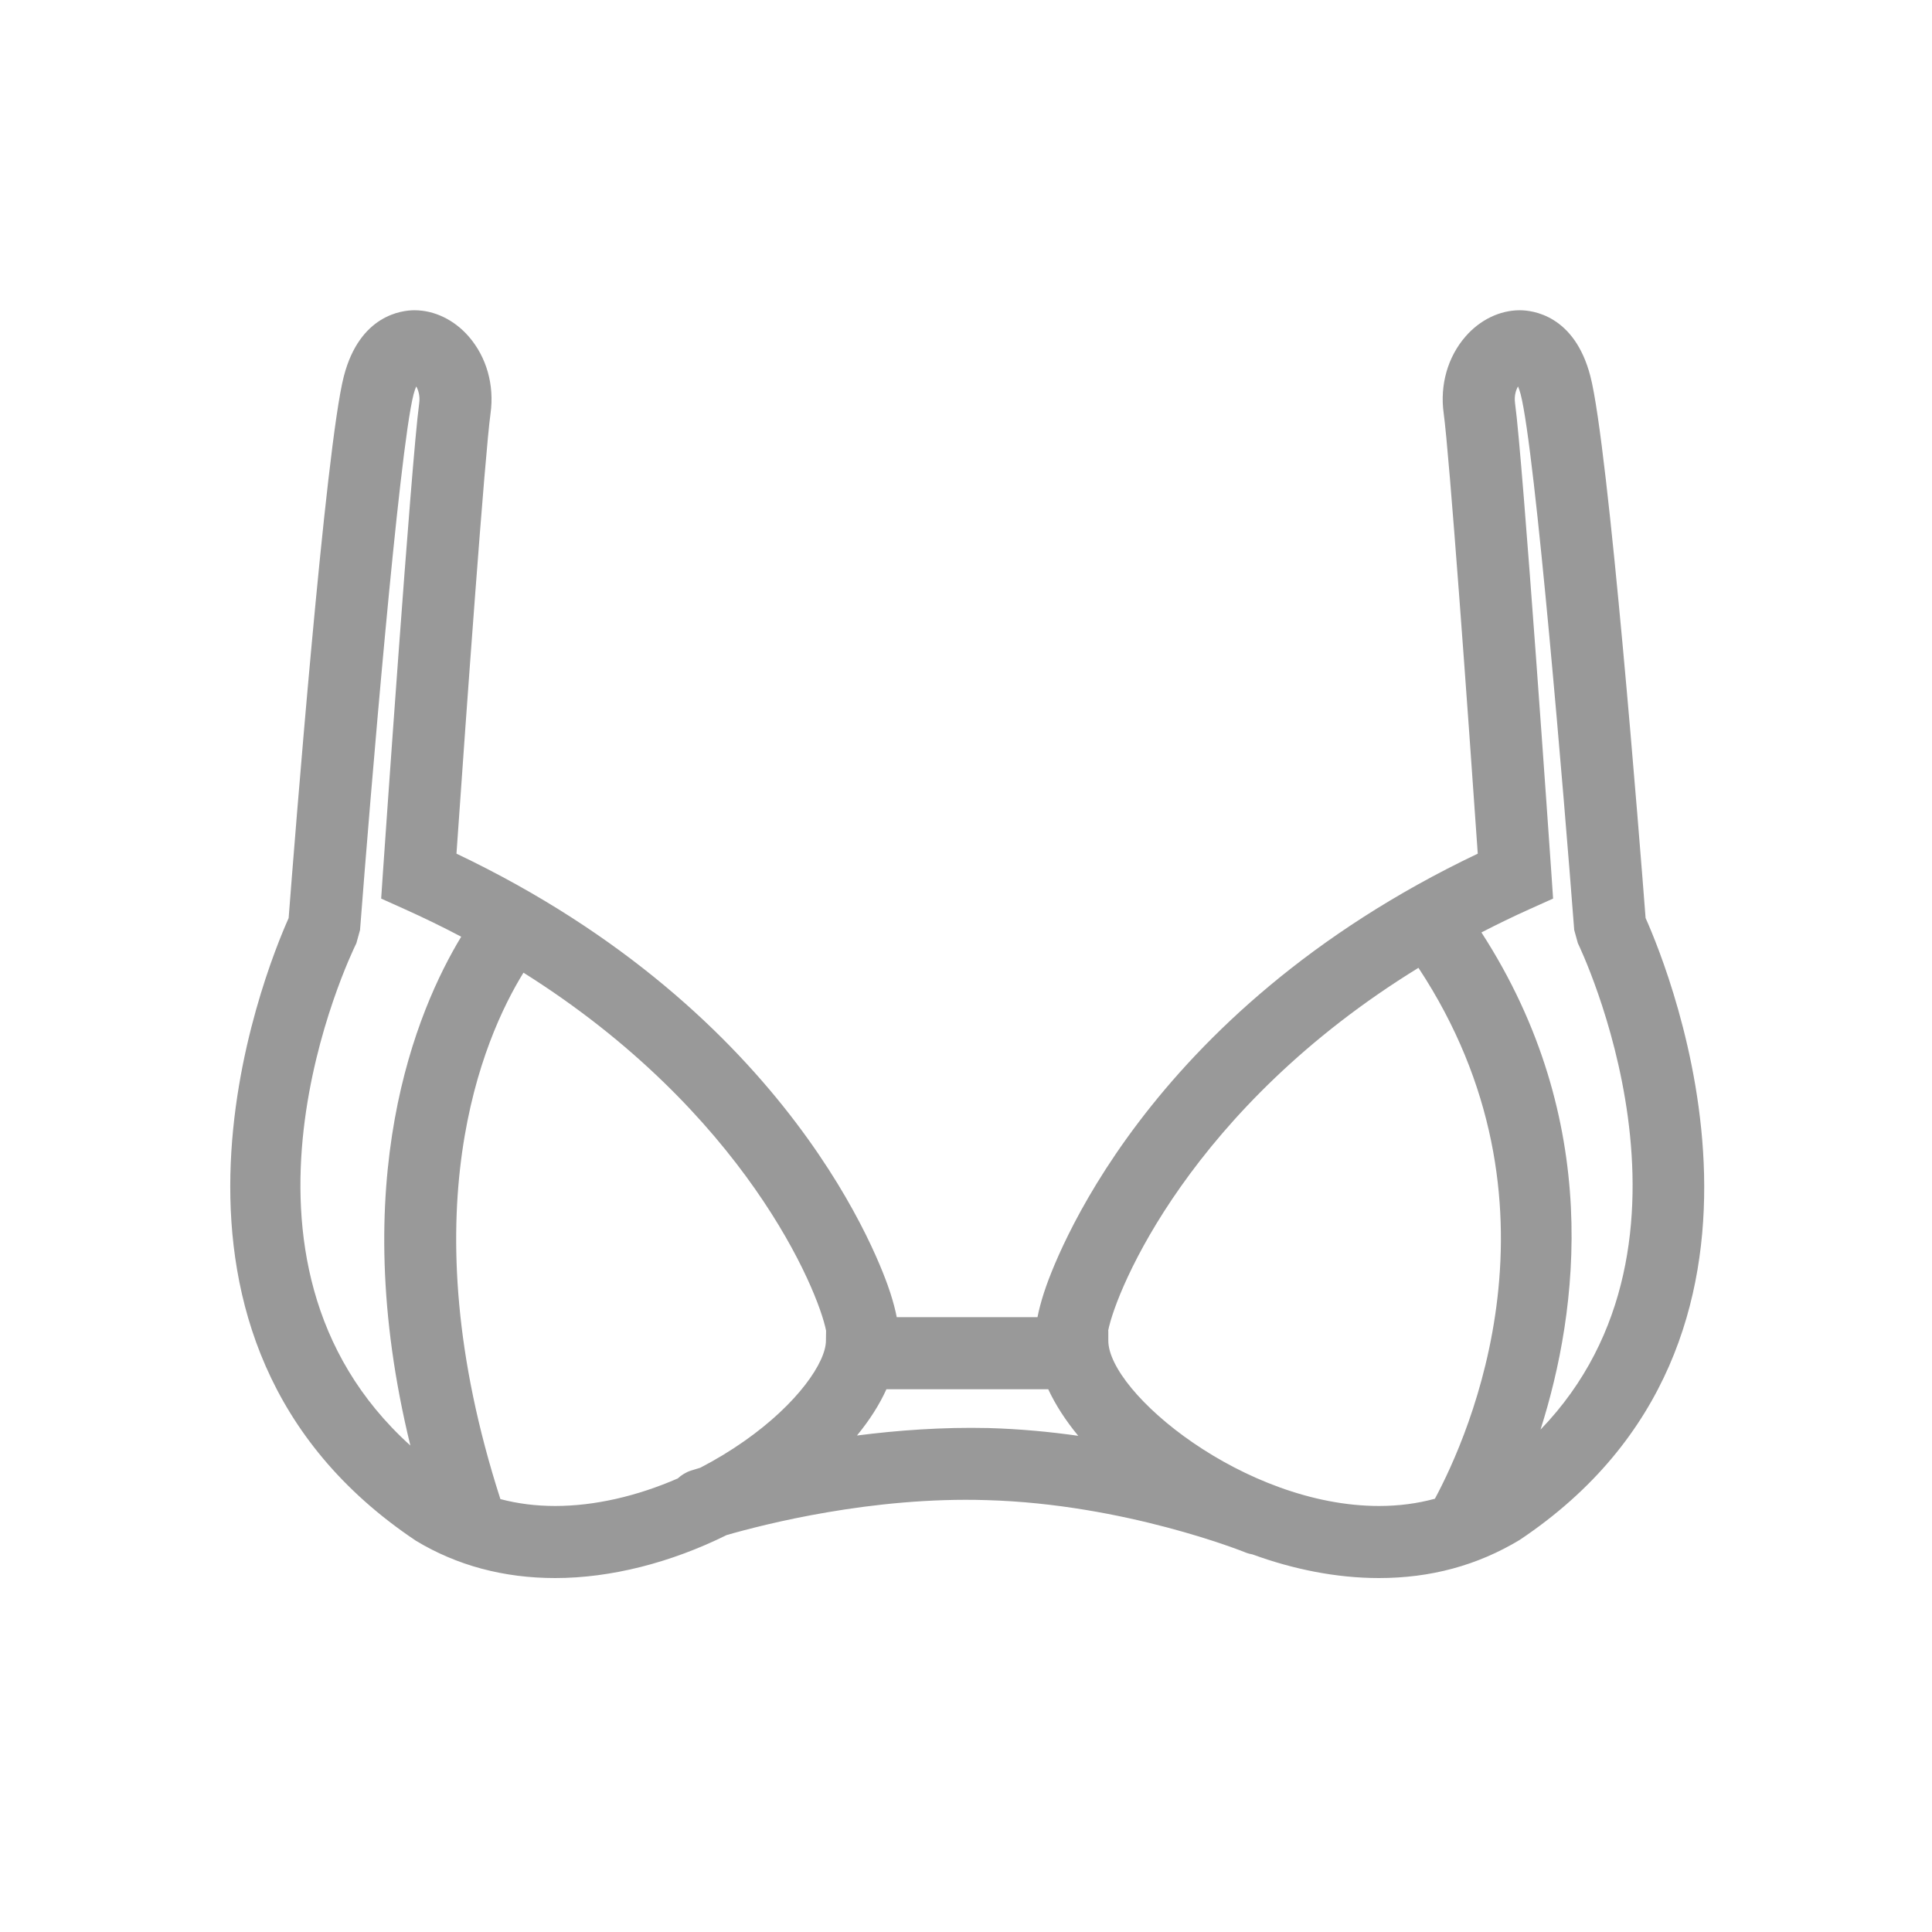
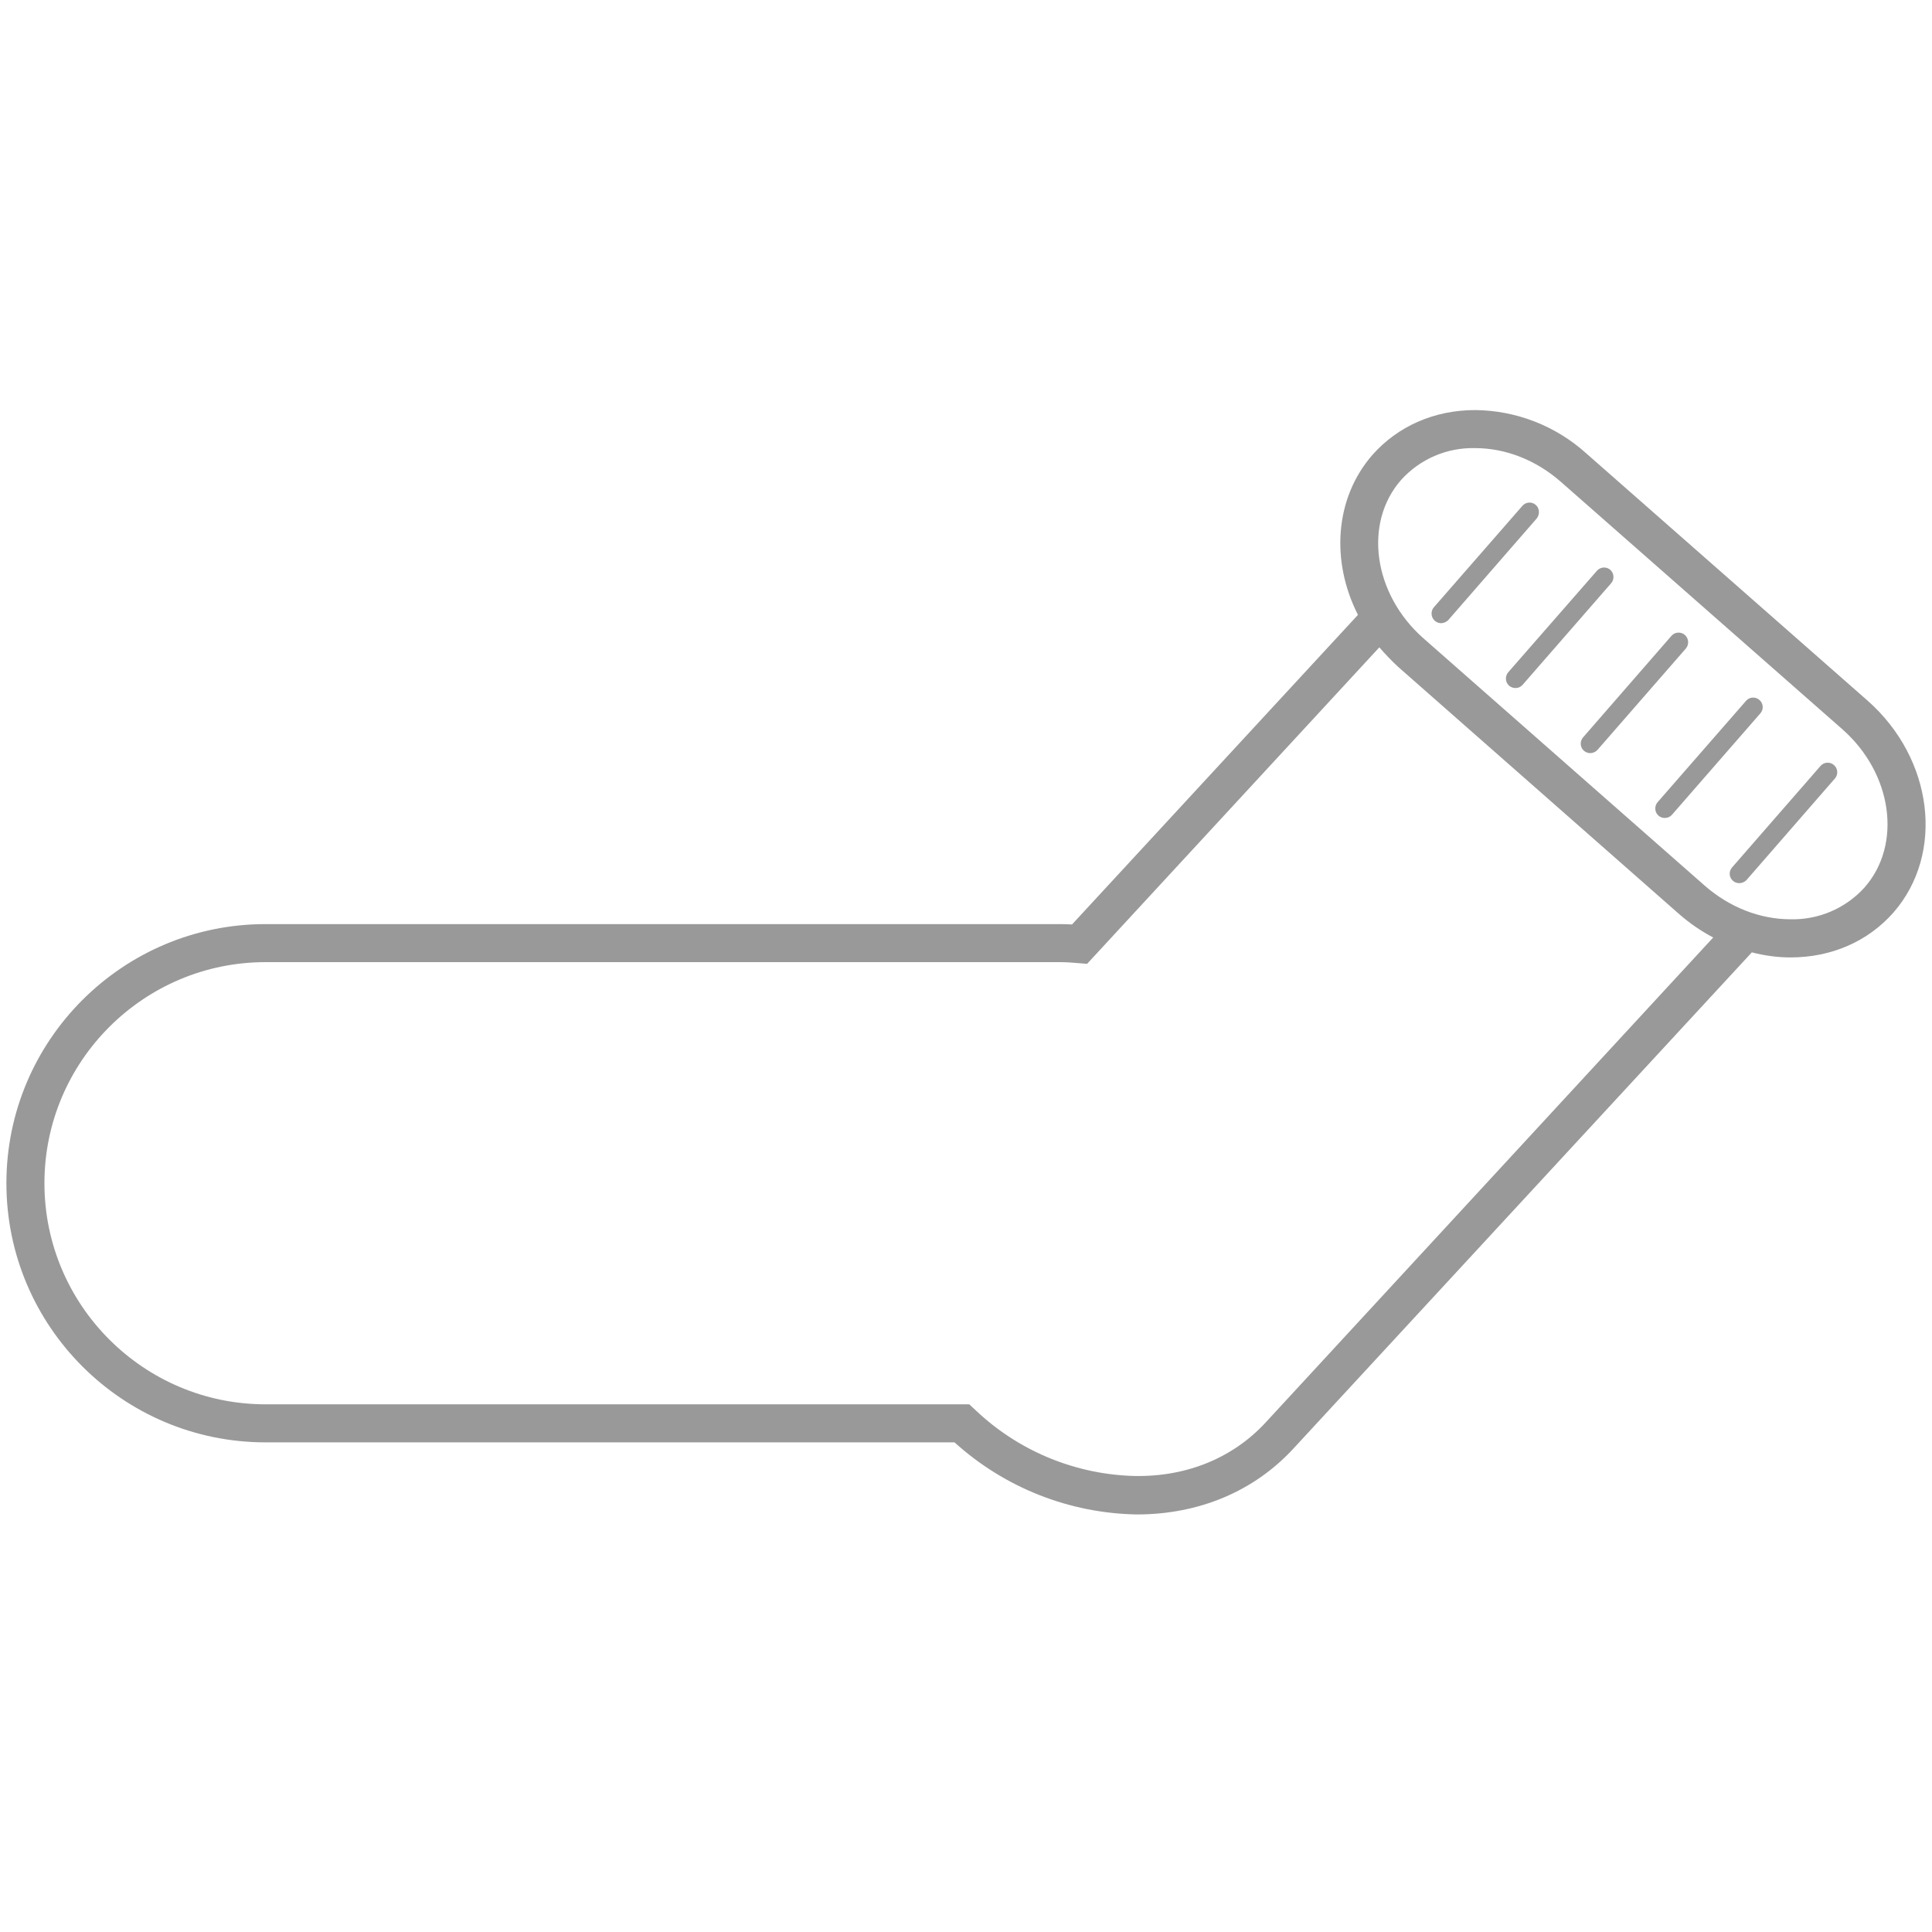
- <svg xmlns="http://www.w3.org/2000/svg" t="1492073009872" class="icon" style="" viewBox="0 0 1024 1024" version="1.1" p-id="13415" width="20" height="20">
+ <svg xmlns="http://www.w3.org/2000/svg" t="1492073028105" class="icon" style="" viewBox="0 0 1024 1024" version="1.1" p-id="14186" width="20" height="20">
  <defs>
    <style type="text/css" />
  </defs>
-   <path d="M872.197 486.564c-2.908-37.873-19.589-250.184-29.292-287.273-8.433-32.348-30.746-34.852-37.386-34.852-10.598 0-21.084 5.074-28.769 13.916-9.441 10.86-13.655 25.708-11.566 40.709 2.985 21.678 12.652 155.259 18.058 233.39-177.833 84.664-225.07 217.61-229.96 232.832-1.597 4.966-2.673 9.17-3.389 12.836l-74.598 0c-0.717-3.666-1.797-7.869-3.395-12.836-4.89-15.222-52.127-148.168-229.96-232.832 5.412-78.131 15.073-211.712 18.058-233.354 2.089-15.037-2.125-29.885-11.566-40.745-7.685-8.842-18.171-13.916-28.769-13.916-6.641 0-28.954 2.499-37.386 34.852-9.702 37.089-26.378 249.4-29.292 287.309-12.913 28.882-91.904 223.503 67.461 330.03 21.755 13.133 46.566 19.773 73.805 19.773 29.471 0 61.256-8.12 90.87-22.779 19.625-5.663 77.189-20.439 137.784-18.524 73.247 2.017 136.453 27.423 137.088 27.684 1.28 0.527 2.58 0.87 3.891 1.101 21.443 7.823 44.283 12.518 67.041 12.518 27.238 0 52.05-6.641 74.552-20.224C964.173 710.067 885.11 515.482 872.197 486.564zM188.887 499.922l1.94-7.014c5.263-68.915 20.669-254.249 28.396-283.986 0.445-1.679 0.932-3.021 1.382-4.106 1.121 1.94 2.125 5.002 1.567 9.032-4.142 29.962-18.621 240.184-19.251 249.139l-0.896 13.281 12.124 5.448c10.557 4.736 20.649 9.672 30.305 14.756-23.562 38.892-61.399 128.732-26.952 269.691C108.355 667.587 185.349 507.11 188.887 499.922zM265.221 794.547c-49.111-152.417-9.108-244.408 12.232-279.009 117.514 73.856 156.242 168.428 160.384 189.757l-0.077 5.263c0 11.382-14.848 33.321-43.244 53.243-7.516 5.274-15.35 9.994-23.363 14.136-2.77 0.814-4.475 1.357-4.884 1.495-2.729 0.881-5.079 2.35-7.05 4.178-21.647 9.431-44.114 14.592-64.963 14.592C284.001 798.203 274.273 796.948 265.221 794.547zM454.211 760.852c6.702-8.156 11.94-16.399 15.606-24.515l85.775 0c3.799 8.197 9.17 16.507 15.898 24.673-14.991-2.125-30.971-3.651-47.534-4.111C499.517 756.332 475.674 758.098 454.211 760.852zM587.428 710.554l0-5.151-0.077-0.113c4.193-21.576 43.73-118.113 164.46-192.323 82.033 124.411 26.752 247.828 8.724 281.39-9.288 2.54-19.169 3.845-29.604 3.845C659.476 798.203 587.428 738.094 587.428 710.554zM816.502 757.729c20.122-63.232 33.239-163.676-31.314-263.521 8.315-4.28 16.886-8.468 25.856-12.493l12.124-5.448-0.896-13.281c-0.635-8.955-15.114-219.177-19.251-249.175-0.558-4.029 0.445-7.05 1.567-8.991 0.445 1.08 0.932 2.427 1.382 4.106 7.726 29.737 23.132 215.071 28.396 283.986l1.94 7.014C837.156 501.632 912.717 658.089 816.502 757.729z" p-id="13416" fill="#999999" />
+   <path d="M989.824 371.328l-149.12-131.072a89.216 89.216 0 0 0-58.816-22.912c-21.568 0-40.896 8.448-54.464 23.744-20.096 23.04-22.08 56.512-7.68 84.8L568.192 489.984a114.496 114.496 0 0 0-6.72-0.192H140.736c-75.776 0-137.344 61.568-137.344 137.344s61.568 137.344 137.344 137.344h365.184a147.584 147.584 0 0 0 96.64 38.208c32.96 0 62.144-12.288 83.008-34.944l242.944-262.976c6.656 1.728 13.632 2.688 20.48 2.688 21.632 0 40.96-8.384 54.528-23.744 27.328-31.232 21.248-81.6-13.696-112.384z m-319.104 382.72c-17.792 19.264-43.392 29.44-72.128 28.16a127.04 127.04 0 0 1-81.216-34.496l-3.648-3.392H140.736c-64.576 0-117.184-52.544-117.184-117.184s52.608-117.184 117.184-117.184h420.736c3.392 0 6.656 0.192 9.856 0.512l4.864 0.384 154.88-167.744c3.136 3.584 6.4 7.04 9.92 10.304l149.056 131.136c5.632 4.928 11.712 9.024 17.984 12.352l-237.312 257.152z m317.504-283.648a51.2 51.2 0 0 1-39.232 16.832c-16.192 0-32.32-6.336-45.504-17.856l-149.056-131.072c-26.56-23.424-31.872-61.056-11.84-83.904a51.136 51.136 0 0 1 39.168-16.896c16.32 0 32.448 6.4 45.504 17.856l149.12 131.072c26.688 23.424 31.936 61.12 11.84 83.968z" fill="#999999" p-id="14187" />
+   <path d="M813.952 267.584a4.992 4.992 0 0 0-7.04 0.512l-46.976 53.824a5.12 5.12 0 0 0 3.84 8.384c1.344 0 2.88-0.64 3.904-1.728l46.848-53.824c1.664-2.176 1.536-5.376-0.576-7.168zM853.504 302.016a5.056 5.056 0 0 0-7.104 0.512l-47.04 53.824a5.12 5.12 0 0 0 0.512 7.104 5.248 5.248 0 0 0 3.392 1.216 4.864 4.864 0 0 0 3.776-1.728l46.912-53.824a5.12 5.12 0 0 0-0.448-7.104zM892.992 336.512a5.056 5.056 0 0 0-7.104 0.512l-46.848 53.824a5.056 5.056 0 0 0 0.512 7.104 5.12 5.12 0 0 0 3.328 1.216 5.248 5.248 0 0 0 3.84-1.728l46.912-53.824a5.184 5.184 0 0 0-0.64-7.104zM932.48 370.944a4.992 4.992 0 0 0-7.04 0.512l-46.912 53.76a5.12 5.12 0 0 0 0.512 7.104 4.992 4.992 0 0 0 3.392 1.216 4.864 4.864 0 0 0 3.776-1.728l46.912-53.824a4.992 4.992 0 0 0-0.64-7.04zM964.928 405.952l-46.912 53.824a4.992 4.992 0 0 0 0.512 7.104 5.056 5.056 0 0 0 3.264 1.216 5.312 5.312 0 0 0 3.904-1.664l46.848-53.824a4.992 4.992 0 0 0-0.512-7.104 4.992 4.992 0 0 0-7.104 0.448z" fill="#999999" p-id="14188" />
</svg>
